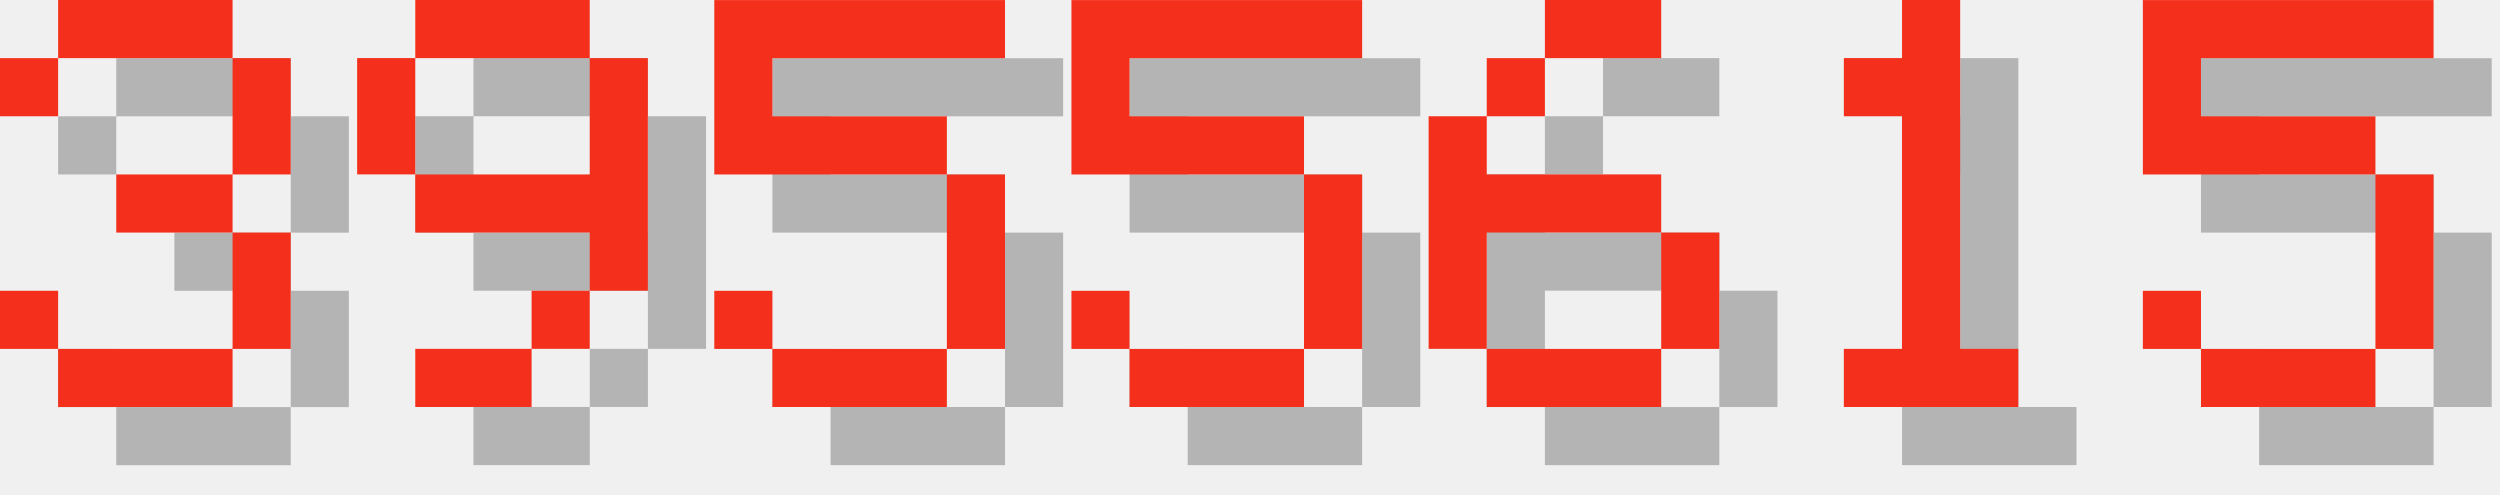
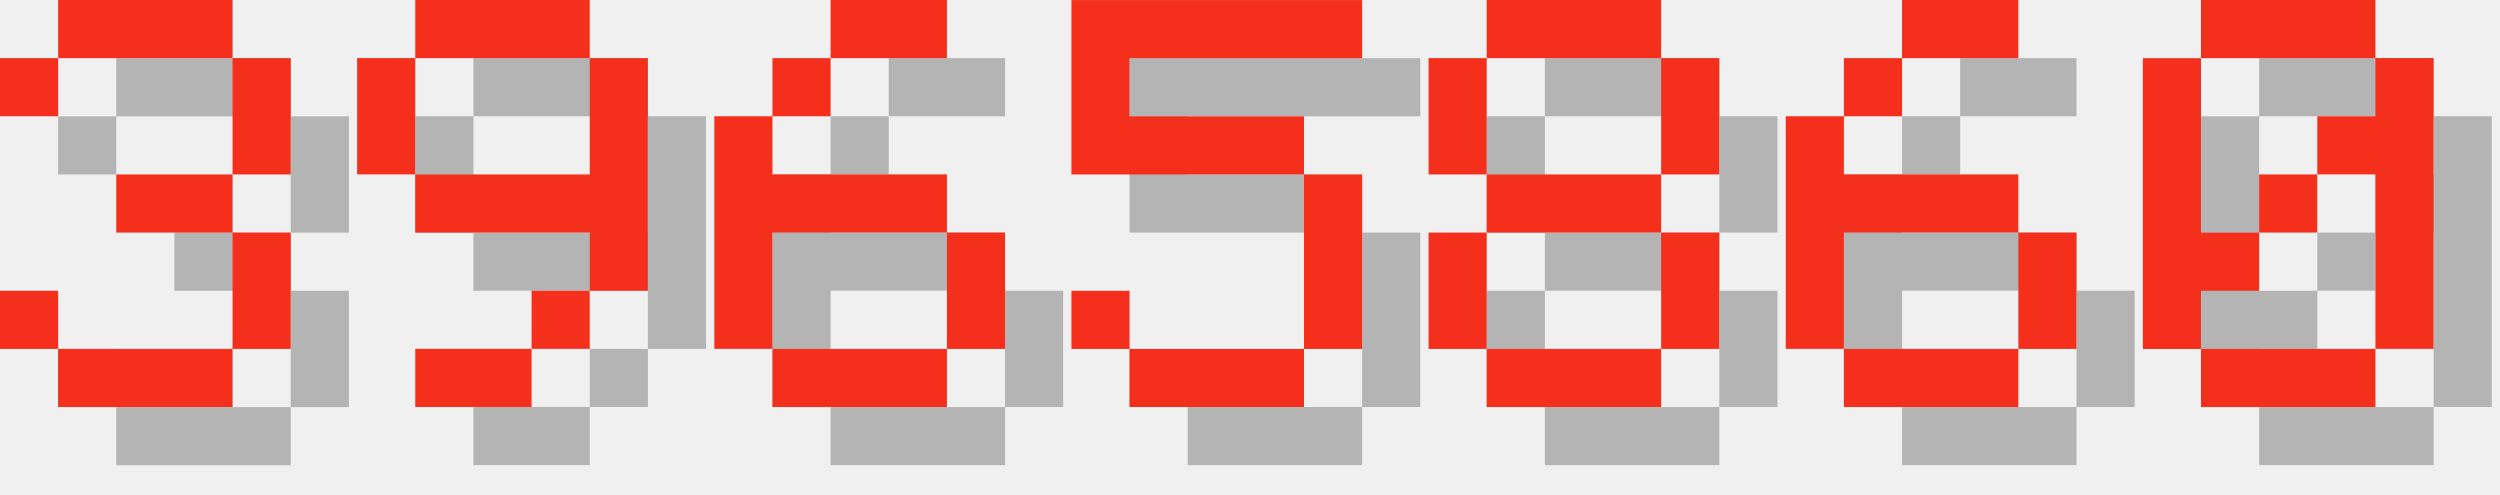
<svg xmlns="http://www.w3.org/2000/svg" version="1.1" width="182.0" height="36">
  <style>
        .text-foreground {
            fill: #F4301C;
        }
        .text-shadow {
            fill: #000000;
            fill-opacity: 0.25;
        }
    </style>
  <g class="digit" id="digit_3" transform="translate(0.0, 0), scale(4)">
    <path id="digit_3_shadow" class="text-shadow" d="m1.058 2.117v1.058h1.058v-1.058h3.175v2.117h-2.117v1.058h2.117v2.117h-3.175v-1.058h-1.058v1.058h1.058v1.058h3.175v-1.058h1.058v-2.117h-1.058v-1.058h1.058v-2.117h-1.058v-1.058h-3.175v1.058h-1.058z" fill-opacity=".5" style="paint-order:stroke fill markers" />
    <path id="digit_3_fg" class="text-foreground" d="m0 1.058v1.058h1.058v-1.058h3.175v2.117h-2.117v1.058h2.117v2.117h-3.175v-1.058h-1.058v1.058h1.058v1.058h3.175v-1.058h1.058v-2.117h-1.058v-1.058h1.058v-2.117h-1.058v-1.058h-3.175v1.058h-1.058z" fill="#fff" style="paint-order:stroke fill markers" />
  </g>
  <g class="digit" id="digit_9" transform="translate(26.0, 0), scale(4)">
    <path id="digit_9_shadow" class="text-shadow" d="m2.117 1.058v1.058h3.175v-1.058h-3.175zm3.175 1.058v2.117h-3.175v1.058h3.175v1.058h1.058v-4.233h-1.058zm0 4.233h-1.058v1.058h1.058v-1.058zm-1.058 1.058h-2.117v1.058h2.117v-1.058zm-2.117-3.175v-2.117h-1.058v2.117h1.058z" fill-opacity=".5" style="paint-order:stroke fill markers" />
    <path id="digit_9_fg" class="text-foreground" d="m1.058 0v1.058h3.175v-1.058h-3.175zm3.175 1.058v2.117h-3.175v1.058h3.175v1.058h1.058v-4.233h-1.058zm0 4.233h-1.058v1.058h1.058v-1.058zm-1.058 1.058h-2.117v1.058h2.117v-1.058zm-2.117-3.175v-2.117h-1.058v2.117h1.058z" fill="#fff" style="paint-order:stroke fill markers" />
  </g>
-   <g class="digit" id="digit_5" transform="translate(52.0, 0), scale(4)">
-     <path id="digit_5_shadow" class="text-shadow" d="m1.058 1.058v3.175h4.233v3.175h-3.175v-1.058h-1.058v1.058h1.058v1.058h3.175v-1.058h1.058v-3.175h-1.058v-1.058h-3.175v-1.058h4.233v-1.058h-5.292z" fill-opacity=".5" style="paint-order:stroke fill markers" />
-     <path id="digit_5_fg" class="text-foreground" d="m0 0v3.175h4.233v3.175h-3.175v-1.058h-1.058v1.058h1.058v1.058h3.175v-1.058h1.058v-3.175h-1.058v-1.058h-3.175v-1.058h4.233v-1.058h-5.292z" fill="#fff" style="paint-order:stroke fill markers" />
+   <g class="digit" id="digit_6" transform="translate(52.0, 0), scale(4)">
+     <path id="digit_6_shadow" class="text-shadow" d="m3.175 1.058v1.058h2.117v-1.058h-2.117zm0 1.058h-1.058v1.058h1.058v-1.058zm-1.058 1.058h-1.058v4.233h1.058v-2.117h3.175v-1.058h-3.175v-1.058zm3.175 2.117v2.117h1.058v-2.117h-1.058zm0 2.117h-3.175v1.058h3.175v-1.058z" fill-opacity=".5" style="paint-order:stroke fill markers" />
+     <path id="digit_6_fg" class="text-foreground" d="m2.117 0v1.058h2.117v-1.058h-2.117zm0 1.058h-1.058v1.058h1.058v-1.058zm-1.058 1.058h-1.058v4.233h1.058v-2.117h3.175v-1.058h-3.175v-1.058zm3.175 2.117v2.117h1.058v-2.117h-1.058zm0 2.117h-3.175v1.058h3.175v-1.058z" fill="#fff" style="paint-order:stroke fill markers" />
  </g>
  <g class="digit" id="digit_5" transform="translate(78.0, 0), scale(4)">
    <path id="digit_5_shadow" class="text-shadow" d="m1.058 1.058v3.175h4.233v3.175h-3.175v-1.058h-1.058v1.058h1.058v1.058h3.175v-1.058h1.058v-3.175h-1.058v-1.058h-3.175v-1.058h4.233v-1.058h-5.292z" fill-opacity=".5" style="paint-order:stroke fill markers" />
    <path id="digit_5_fg" class="text-foreground" d="m0 0v3.175h4.233v3.175h-3.175v-1.058h-1.058v1.058h1.058v1.058h3.175v-1.058h1.058v-3.175h-1.058v-1.058h-3.175v-1.058h4.233v-1.058h-5.292z" fill="#fff" style="paint-order:stroke fill markers" />
  </g>
-   <g class="digit" id="digit_6" transform="translate(104.0, 0), scale(4)">
+   <g class="digit" id="digit_8" transform="translate(104.0, 0), scale(4)">
+     <path id="digit_8_shadow" class="text-shadow" d="m2.117 1.058v1.058h3.175v-1.058h-3.175zm3.175 1.058v2.117h1.058v-2.117h-1.058zm0 2.117h-3.175v1.058h3.175v-1.058zm0 1.058v2.117h1.058v-2.117h-1.058zm0 2.117h-3.175v1.058h3.175v-1.058zm-3.175 0v-2.117h-1.058v2.117h1.058zm0-3.175v-2.117h-1.058v2.117h1.058z" fill-opacity=".5" style="paint-order:stroke fill markers" />
+     <path id="digit_8_fg" class="text-foreground" d="m1.058 0v1.058h3.175v-1.058h-3.175zm3.175 1.058v2.117h1.058v-2.117h-1.058zm0 2.117h-3.175v1.058h3.175v-1.058zm0 1.058v2.117h1.058v-2.117h-1.058zm0 2.117h-3.175v1.058h3.175v-1.058zm-3.175 0v-2.117h-1.058v2.117h1.058zm0-3.175v-2.117h-1.058v2.117h1.058z" fill="#fff" style="paint-order:stroke fill markers" />
+   </g>
+   <g class="digit" id="digit_6" transform="translate(130.0, 0), scale(4)">
    <path id="digit_6_shadow" class="text-shadow" d="m3.175 1.058v1.058h2.117v-1.058h-2.117zm0 1.058h-1.058v1.058h1.058v-1.058zm-1.058 1.058h-1.058v4.233h1.058v-2.117h3.175v-1.058h-3.175v-1.058zm3.175 2.117v2.117h1.058v-2.117h-1.058zm0 2.117h-3.175v1.058h3.175v-1.058z" fill-opacity=".5" style="paint-order:stroke fill markers" />
    <path id="digit_6_fg" class="text-foreground" d="m2.117 0v1.058h2.117v-1.058h-2.117zm0 1.058h-1.058v1.058h1.058v-1.058zm-1.058 1.058h-1.058v4.233h1.058v-2.117h3.175v-1.058h-3.175v-1.058zm3.175 2.117v2.117h1.058v-2.117h-1.058zm0 2.117h-3.175v1.058h3.175v-1.058z" fill="#fff" style="paint-order:stroke fill markers" />
  </g>
-   <g class="digit" id="digit_1" transform="translate(130.0, 0), scale(4)">
-     <path id="digit_1_shadow" class="text-shadow" d="m2.117 2.117v1.058h1.058v4.233h-1.058v1.058h3.175v-1.058h-1.058v-6.35h-1.058v1.058h-1.058z" fill-opacity=".5" style="paint-order:stroke fill markers" />
-     <path id="digit_1_fg" class="text-foreground" d="m1.058 1.058v1.058h1.058v4.233h-1.058v1.058h3.175v-1.058h-1.058v-6.35h-1.058v1.058h-1.058z" fill="#fff" style="paint-order:stroke fill markers" />
-   </g>
-   <g class="digit" id="digit_5" transform="translate(156.0, 0), scale(4)">
-     <path id="digit_5_shadow" class="text-shadow" d="m1.058 1.058v3.175h4.233v3.175h-3.175v-1.058h-1.058v1.058h1.058v1.058h3.175v-1.058h1.058v-3.175h-1.058v-1.058h-3.175v-1.058h4.233v-1.058h-5.292z" fill-opacity=".5" style="paint-order:stroke fill markers" />
-     <path id="digit_5_fg" class="text-foreground" d="m0 0v3.175h4.233v3.175h-3.175v-1.058h-1.058v1.058h1.058v1.058h3.175v-1.058h1.058v-3.175h-1.058v-1.058h-3.175v-1.058h4.233v-1.058h-5.292z" fill="#fff" style="paint-order:stroke fill markers" />
+   <g class="digit" id="digit_0" transform="translate(156.0, 0), scale(4)">
+     <path id="digit_0_shadow" class="text-shadow" d="m2.117 1.058v1.058h3.175v-1.058h-3.175zm3.175 1.058v1.058h-1.058v1.058h1.058v3.175h1.058v-5.292h-1.058zm0 5.292h-3.175v1.058h3.175v-1.058zm-3.175 0v-1.058h1.058v-1.058h-1.058v-3.175h-1.058v5.292h1.058zm1.058-2.117h1.058v-1.058h-1.058v1.058z" fill-opacity=".5" style="paint-order:stroke fill markers" />
+     <path id="digit_0_fg" class="text-foreground" d="m1.058 0v1.058h3.175v-1.058h-3.175zm3.175 1.058v1.058h-1.058v1.058h1.058v3.175h1.058v-5.292h-1.058zm0 5.292h-3.175v1.058h3.175v-1.058zm-3.175 0v-1.058h1.058v-1.058h-1.058v-3.175h-1.058v5.292h1.058zm1.058-2.117h1.058v-1.058h-1.058v1.058z" fill="#fff" style="paint-order:stroke fill markers" />
  </g>
</svg>
